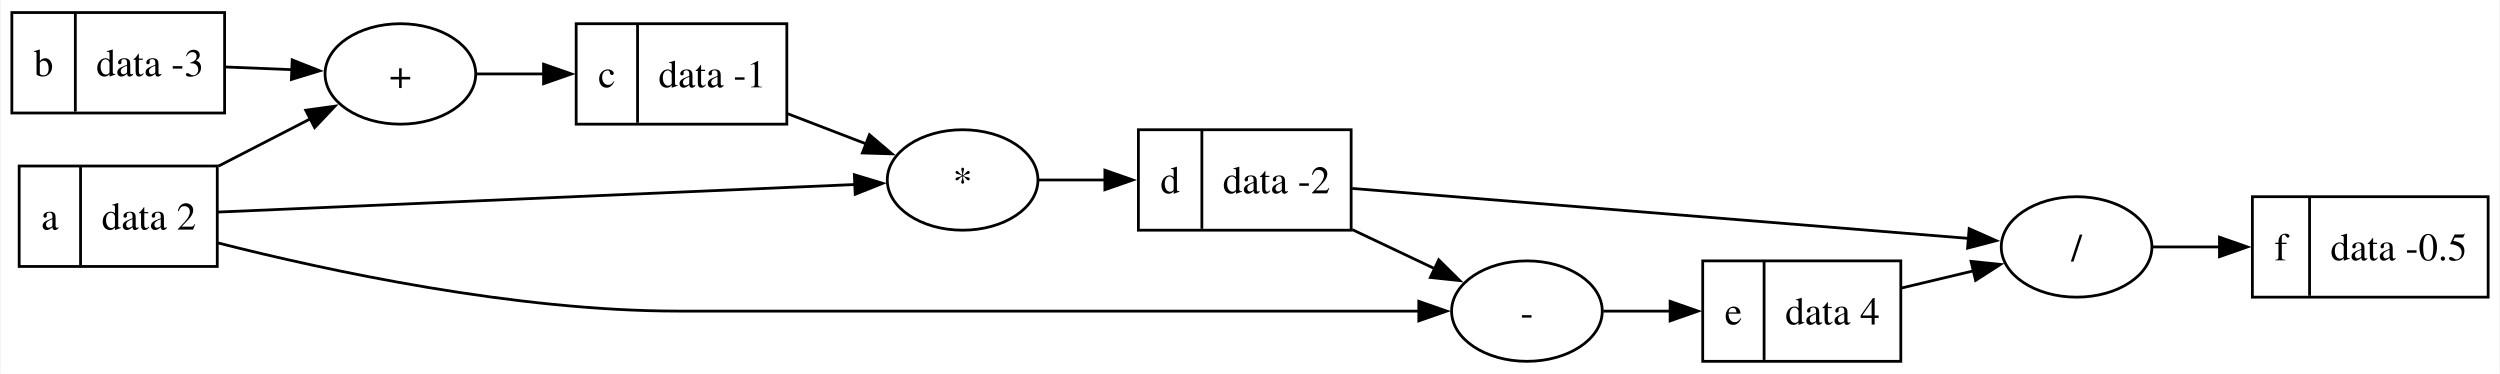
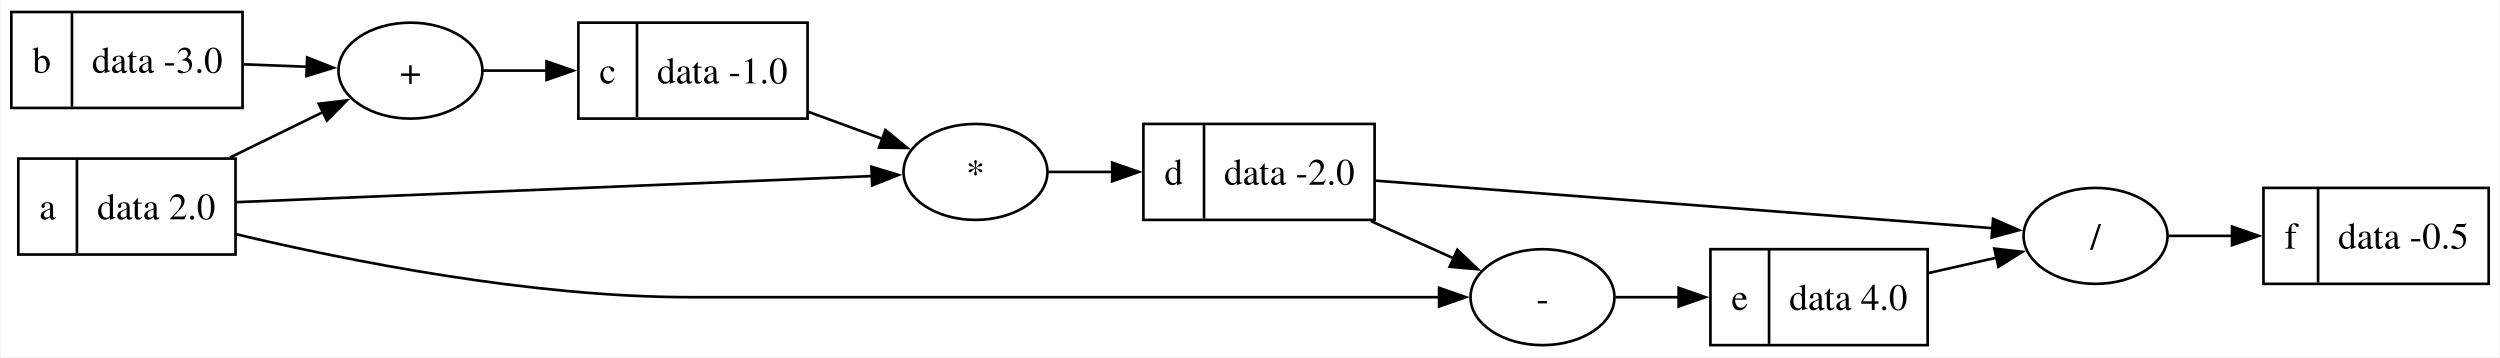
- <svg xmlns="http://www.w3.org/2000/svg" width="896pt" height="134pt" viewBox="0.00 0.00 895.50 134.00">
+ <svg xmlns="http://www.w3.org/2000/svg" width="938pt" height="134pt" viewBox="0.00 0.00 937.50 134.00">
  <g id="graph0" class="graph" transform="scale(1 1) rotate(0) translate(4 130)">
-     <polygon fill="white" stroke="none" points="-4,4 -4,-130 891.5,-130 891.5,4 -4,4" />
+     <polygon fill="white" stroke="none" points="-4,4 -4,-130 933.5,-130 933.5,4 -4,4" />
    <g id="node1" class="node">
-       <polygon fill="none" stroke="black" points="0,-89.5 0,-125.5 76.25,-125.5 76.25,-89.5 0,-89.5" />
+       <polygon fill="none" stroke="black" points="845,-23.5 845,-59.5 929.5,-59.5 929.5,-23.5 845,-23.5" />
+       <text text-anchor="middle" x="855.25" y="-36.7" font-family="Times,serif" font-size="14.00">f</text>
+       <polyline fill="none" stroke="black" points="865.5,-24 865.5,-59.5" />
+       <text text-anchor="middle" x="897.5" y="-36.7" font-family="Times,serif" font-size="14.00">data -0.5</text>
+     </g>
+     <g id="node2" class="node">
+       <ellipse fill="none" stroke="black" cx="782" cy="-41.5" rx="27" ry="18" />
+       <text text-anchor="middle" x="782" y="-36.45" font-family="Times,serif" font-size="14.00">/</text>
+     </g>
+     <g id="edge1" class="edge">
+       <path fill="none" stroke="black" d="M809.32,-41.5C816.72,-41.5 825.03,-41.5 833.39,-41.5" />
+       <polygon fill="black" stroke="black" points="833.21,-45 843.21,-41.5 833.21,-38 833.21,-45" />
+     </g>
+     <g id="node3" class="node">
+       <polygon fill="none" stroke="black" points="2.62,-34.5 2.62,-70.5 84.12,-70.5 84.12,-34.5 2.62,-34.5" />
+       <text text-anchor="middle" x="13.62" y="-47.7" font-family="Times,serif" font-size="14.00">a</text>
+       <polyline fill="none" stroke="black" points="24.62,-35 24.62,-70.5" />
+       <text text-anchor="middle" x="54.38" y="-47.7" font-family="Times,serif" font-size="14.00">data 2.0</text>
+     </g>
+     <g id="node6" class="node">
+       <ellipse fill="none" stroke="black" cx="149.75" cy="-103.5" rx="27" ry="18" />
+       <text text-anchor="middle" x="149.75" y="-98.45" font-family="Times,serif" font-size="14.00">+</text>
+     </g>
+     <g id="edge7" class="edge">
+       <path fill="none" stroke="black" d="M82.06,-70.91C93.56,-76.53 106.09,-82.65 117.15,-88.06" />
+       <polygon fill="black" stroke="black" points="115.34,-91.07 125.86,-92.31 118.41,-84.78 115.34,-91.07" />
+     </g>
+     <g id="node8" class="node">
+       <ellipse fill="none" stroke="black" cx="361.75" cy="-65.5" rx="27" ry="18" />
+       <text text-anchor="middle" x="361.75" y="-60.45" font-family="Times,serif" font-size="14.00">*</text>
+     </g>
+     <g id="edge10" class="edge">
+       <path fill="none" stroke="black" d="M84.44,-54.15C146.02,-56.68 263.06,-61.49 323.13,-63.95" />
+       <polygon fill="black" stroke="black" points="322.7,-67.44 332.84,-64.35 322.99,-60.45 322.7,-67.44" />
+     </g>
+     <g id="node10" class="node">
+       <ellipse fill="none" stroke="black" cx="574.5" cy="-18.5" rx="27" ry="18" />
+       <text text-anchor="middle" x="574.5" y="-13.45" font-family="Times,serif" font-size="14.00">-</text>
+     </g>
+     <g id="edge11" class="edge">
+       <path fill="none" stroke="black" d="M84.39,-42.11C126.49,-32.12 194.81,-18.5 254.75,-18.5 254.75,-18.5 254.75,-18.5 362.75,-18.5 423.32,-18.5 493.69,-18.5 535.85,-18.5" />
+       <polygon fill="black" stroke="black" points="535.7,-22 545.7,-18.5 535.7,-15 535.7,-22" />
+     </g>
+     <g id="node4" class="node">
+       <polygon fill="none" stroke="black" points="0,-89.5 0,-125.5 86.75,-125.5 86.75,-89.5 0,-89.5" />
      <text text-anchor="middle" x="11.38" y="-102.7" font-family="Times,serif" font-size="14.00">b</text>
      <polyline fill="none" stroke="black" points="22.75,-90 22.75,-125.5" />
-       <text text-anchor="middle" x="49.5" y="-102.7" font-family="Times,serif" font-size="14.00">data -3</text>
+       <text text-anchor="middle" x="54.75" y="-102.7" font-family="Times,serif" font-size="14.00">data -3.0</text>
+     </g>
+     <g id="edge9" class="edge">
+       <path fill="none" stroke="black" d="M87.13,-105.86C95.06,-105.56 103.28,-105.24 111.04,-104.95" />
+       <polygon fill="black" stroke="black" points="111,-108.45 120.86,-104.57 110.73,-101.45 111,-108.45" />
    </g>
    <g id="node5" class="node">
-       <ellipse fill="none" stroke="black" cx="139.25" cy="-103.5" rx="27" ry="18" />
-       <text text-anchor="middle" x="139.25" y="-98.45" font-family="Times,serif" font-size="14.00">+</text>
+       <polygon fill="none" stroke="black" points="212.75,-85.5 212.75,-121.5 298.75,-121.5 298.75,-85.5 212.75,-85.5" />
+       <text text-anchor="middle" x="223.75" y="-98.7" font-family="Times,serif" font-size="14.00">c</text>
+       <polyline fill="none" stroke="black" points="234.75,-86 234.75,-121.5" />
+       <text text-anchor="middle" x="266.75" y="-98.7" font-family="Times,serif" font-size="14.00">data -1.0</text>
    </g>
    <g id="edge8" class="edge">
-       <path fill="none" stroke="black" d="M76.6,-105.99C84.39,-105.67 92.61,-105.34 100.41,-105.03" />
-       <polygon fill="black" stroke="black" points="100.47,-108.53 110.32,-104.63 100.19,-101.53 100.47,-108.53" />
+       <path fill="none" stroke="black" d="M299.05,-88.04C308.3,-84.66 317.98,-81.13 326.85,-77.88" />
+       <polygon fill="black" stroke="black" points="327.96,-81.21 336.15,-74.49 325.56,-74.63 327.96,-81.21" />
    </g>
-     <g id="node2" class="node">
-       <polygon fill="none" stroke="black" points="803,-23.5 803,-59.5 887.5,-59.5 887.5,-23.5 803,-23.5" />
-       <text text-anchor="middle" x="813.25" y="-36.7" font-family="Times,serif" font-size="14.00">f</text>
-       <polyline fill="none" stroke="black" points="823.5,-24 823.5,-59.5" />
-       <text text-anchor="middle" x="855.5" y="-36.7" font-family="Times,serif" font-size="14.00">data -0.5</text>
+     <g id="edge2" class="edge">
+       <path fill="none" stroke="black" d="M176.99,-103.5C184.36,-103.5 192.64,-103.5 200.99,-103.5" />
+       <polygon fill="black" stroke="black" points="200.81,-107 210.81,-103.5 200.81,-100 200.81,-107" />
    </g>
-     <g id="node3" class="node">
-       <ellipse fill="none" stroke="black" cx="740" cy="-41.5" rx="27" ry="18" />
-       <text text-anchor="middle" x="740" y="-36.45" font-family="Times,serif" font-size="14.00">/</text>
+     <g id="node7" class="node">
+       <polygon fill="none" stroke="black" points="424.75,-47.5 424.75,-83.5 511.5,-83.5 511.5,-47.5 424.75,-47.5" />
+       <text text-anchor="middle" x="436.12" y="-60.7" font-family="Times,serif" font-size="14.00">d</text>
+       <polyline fill="none" stroke="black" points="447.5,-48 447.5,-83.5" />
+       <text text-anchor="middle" x="479.5" y="-60.7" font-family="Times,serif" font-size="14.00">data -2.0</text>
    </g>
-     <g id="edge1" class="edge">
-       <path fill="none" stroke="black" d="M767.32,-41.5C774.72,-41.5 783.03,-41.5 791.39,-41.5" />
-       <polygon fill="black" stroke="black" points="791.21,-45 801.21,-41.5 791.21,-38 791.21,-45" />
+     <g id="edge5" class="edge">
+       <path fill="none" stroke="black" d="M511.84,-62.21C573.17,-57.49 685.22,-48.87 743.51,-44.38" />
+       <polygon fill="black" stroke="black" points="743.55,-47.89 753.25,-43.64 743.02,-40.91 743.55,-47.89" />
    </g>
-     <g id="node4" class="node">
-       <polygon fill="none" stroke="black" points="202.25,-85.5 202.25,-121.5 277.75,-121.5 277.75,-85.5 202.25,-85.5" />
-       <text text-anchor="middle" x="213.25" y="-98.7" font-family="Times,serif" font-size="14.00">c</text>
-       <polyline fill="none" stroke="black" points="224.25,-86 224.25,-121.5" />
-       <text text-anchor="middle" x="251" y="-98.7" font-family="Times,serif" font-size="14.00">data -1</text>
+     <g id="edge12" class="edge">
+       <path fill="none" stroke="black" d="M510.08,-47.06C520.48,-42.38 531.51,-37.41 541.4,-32.96" />
+       <polygon fill="black" stroke="black" points="542.54,-36.28 550.22,-28.98 539.66,-29.9 542.54,-36.28" />
+     </g>
+     <g id="edge3" class="edge">
+       <path fill="none" stroke="black" d="M389.09,-65.5C396.48,-65.5 404.79,-65.5 413.17,-65.5" />
+       <polygon fill="black" stroke="black" points="413.04,-69 423.04,-65.5 413.04,-62 413.04,-69" />
    </g>
    <g id="node9" class="node">
-       <ellipse fill="none" stroke="black" cx="340.75" cy="-65.5" rx="27" ry="18" />
-       <text text-anchor="middle" x="340.75" y="-60.45" font-family="Times,serif" font-size="14.00">*</text>
-     </g>
-     <g id="edge5" class="edge">
-       <path fill="none" stroke="black" d="M278.05,-89.24C287.31,-85.68 297.19,-81.88 306.27,-78.39" />
-       <polygon fill="black" stroke="black" points="307.36,-81.72 315.43,-74.86 304.84,-75.18 307.36,-81.72" />
-     </g>
-     <g id="edge2" class="edge">
-       <path fill="none" stroke="black" d="M166.71,-103.5C174.09,-103.5 182.35,-103.5 190.57,-103.5" />
-       <polygon fill="black" stroke="black" points="190.56,-107 200.56,-103.5 190.56,-100 190.56,-107" />
-     </g>
-     <g id="node6" class="node">
-       <polygon fill="none" stroke="black" points="606,-0.5 606,-36.5 677,-36.5 677,-0.5 606,-0.5" />
-       <text text-anchor="middle" x="617" y="-13.7" font-family="Times,serif" font-size="14.00">e</text>
-       <polyline fill="none" stroke="black" points="628,-1 628,-36.5" />
-       <text text-anchor="middle" x="652.5" y="-13.7" font-family="Times,serif" font-size="14.00">data 4</text>
+       <polygon fill="none" stroke="black" points="637.5,-0.5 637.5,-36.5 719,-36.5 719,-0.5 637.5,-0.5" />
+       <text text-anchor="middle" x="648.5" y="-13.7" font-family="Times,serif" font-size="14.00">e</text>
+       <polyline fill="none" stroke="black" points="659.5,-1 659.5,-36.5" />
+       <text text-anchor="middle" x="689.25" y="-13.7" font-family="Times,serif" font-size="14.00">data 4.0</text>
    </g>
    <g id="edge6" class="edge">
-       <path fill="none" stroke="black" d="M677.34,-26.8C685.73,-28.8 694.7,-30.94 703.14,-32.95" />
-       <polygon fill="black" stroke="black" points="702.18,-36.32 712.72,-35.24 703.81,-29.51 702.18,-36.32" />
-     </g>
-     <g id="node7" class="node">
-       <ellipse fill="none" stroke="black" cx="543" cy="-18.5" rx="27" ry="18" />
-       <text text-anchor="middle" x="543" y="-13.45" font-family="Times,serif" font-size="14.00">-</text>
-     </g>
-     <g id="edge3" class="edge">
-       <path fill="none" stroke="black" d="M570.37,-18.5C577.8,-18.5 586.12,-18.5 594.35,-18.5" />
-       <polygon fill="black" stroke="black" points="594.32,-22 604.32,-18.5 594.32,-15 594.32,-22" />
-     </g>
-     <g id="node8" class="node">
-       <polygon fill="none" stroke="black" points="403.75,-47.5 403.75,-83.5 480,-83.5 480,-47.5 403.75,-47.5" />
-       <text text-anchor="middle" x="415.12" y="-60.7" font-family="Times,serif" font-size="14.00">d</text>
-       <polyline fill="none" stroke="black" points="426.5,-48 426.5,-83.5" />
-       <text text-anchor="middle" x="453.25" y="-60.7" font-family="Times,serif" font-size="14.00">data -2</text>
-     </g>
-     <g id="edge12" class="edge">
-       <path fill="none" stroke="black" d="M480.38,-62.46C537.19,-57.86 644.45,-49.16 701.35,-44.55" />
-       <polygon fill="black" stroke="black" points="701.5,-48.05 711.18,-43.75 700.93,-41.07 701.5,-48.05" />
-     </g>
-     <g id="edge7" class="edge">
-       <path fill="none" stroke="black" d="M480.35,-47.73C490.15,-43.09 500.62,-38.12 510.1,-33.63" />
-       <polygon fill="black" stroke="black" points="511.39,-36.89 518.92,-29.44 508.39,-30.56 511.39,-36.89" />
+       <path fill="none" stroke="black" d="M719.46,-27.59C727.85,-29.48 736.63,-31.47 744.86,-33.33" />
+       <polygon fill="black" stroke="black" points="744.01,-36.73 754.53,-35.52 745.55,-29.9 744.01,-36.73" />
    </g>
    <g id="edge4" class="edge">
-       <path fill="none" stroke="black" d="M368.05,-65.5C375.38,-65.5 383.59,-65.5 391.78,-65.5" />
-       <polygon fill="black" stroke="black" points="391.74,-69 401.74,-65.5 391.74,-62 391.74,-69" />
-     </g>
-     <g id="node10" class="node">
-       <polygon fill="none" stroke="black" points="2.62,-34.5 2.62,-70.5 73.62,-70.5 73.62,-34.5 2.62,-34.5" />
-       <text text-anchor="middle" x="13.62" y="-47.7" font-family="Times,serif" font-size="14.00">a</text>
-       <polyline fill="none" stroke="black" points="24.62,-35 24.62,-70.5" />
-       <text text-anchor="middle" x="49.12" y="-47.7" font-family="Times,serif" font-size="14.00">data 2</text>
-     </g>
-     <g id="edge9" class="edge">
-       <path fill="none" stroke="black" d="M74.07,-70.48C84.86,-76.03 96.66,-82.1 107.16,-87.51" />
-       <polygon fill="black" stroke="black" points="105.32,-90.49 115.81,-91.95 108.52,-84.27 105.32,-90.49" />
-     </g>
-     <g id="edge10" class="edge">
-       <path fill="none" stroke="black" d="M73.84,-42.94C113.47,-32.88 180.39,-18.5 239,-18.5 239,-18.5 239,-18.5 341.75,-18.5 398.43,-18.5 464.12,-18.5 504.37,-18.5" />
-       <polygon fill="black" stroke="black" points="504.25,-22 514.25,-18.5 504.25,-15 504.25,-22" />
-     </g>
-     <g id="edge11" class="edge">
-       <path fill="none" stroke="black" d="M73.9,-54C130.88,-56.47 243.6,-61.34 302.28,-63.88" />
-       <polygon fill="black" stroke="black" points="301.95,-67.37 312.09,-64.3 302.25,-60.37 301.95,-67.37" />
+       <path fill="none" stroke="black" d="M601.97,-18.5C609.25,-18.5 617.41,-18.5 625.6,-18.5" />
+       <polygon fill="black" stroke="black" points="625.58,-22 635.58,-18.5 625.58,-15 625.58,-22" />
    </g>
  </g>
</svg>
